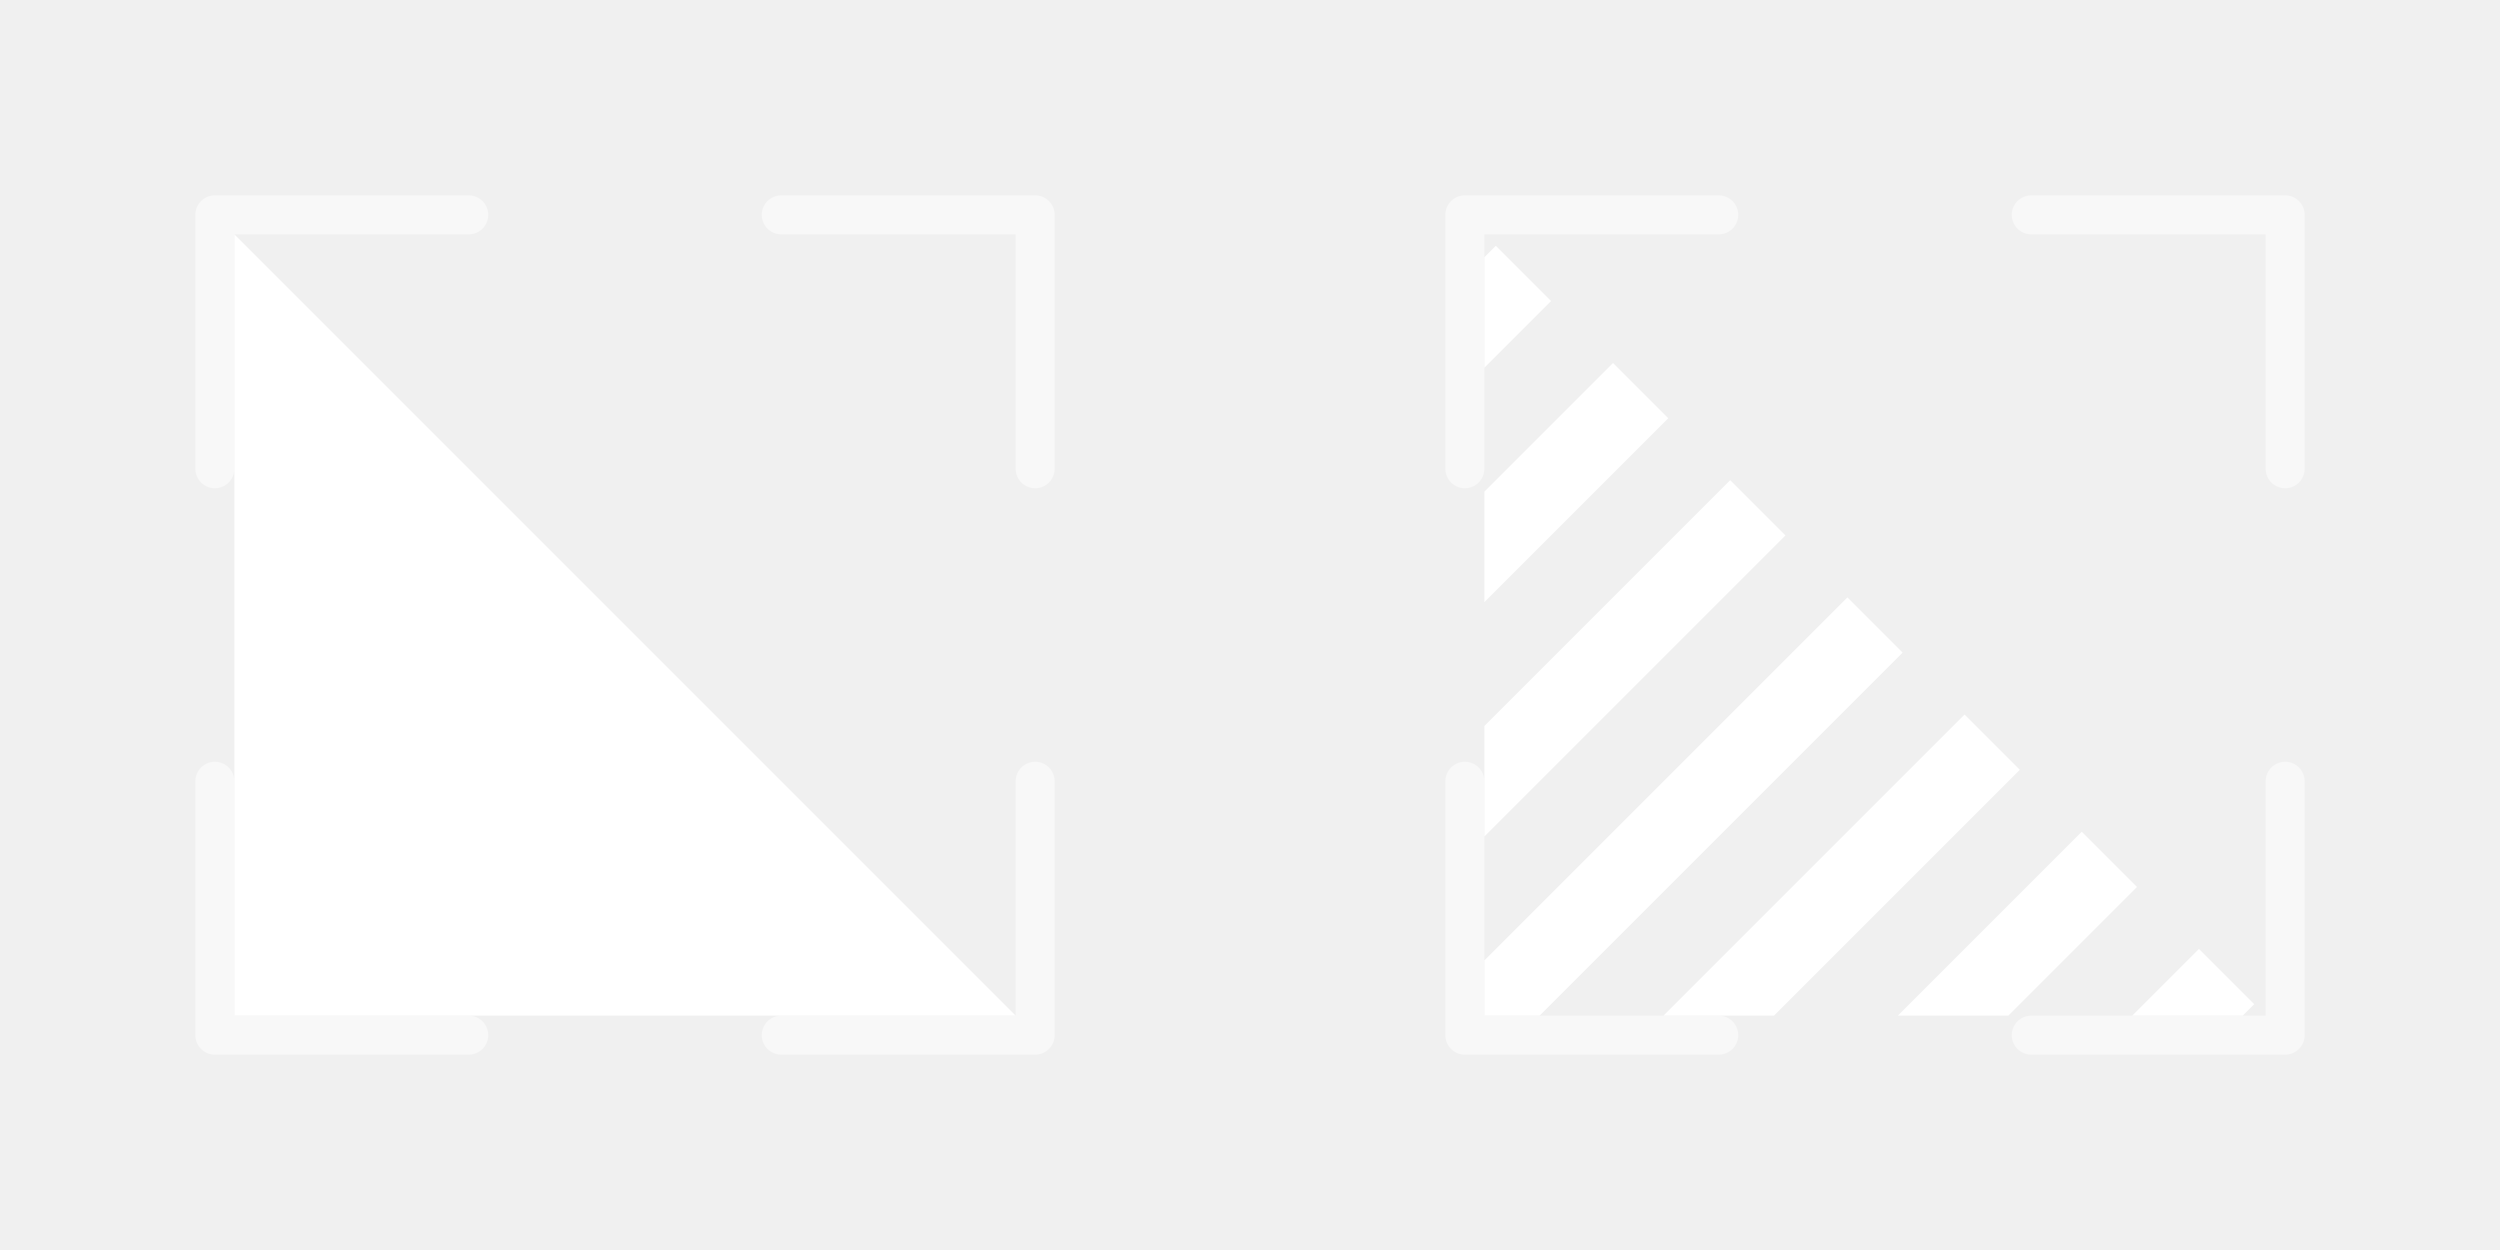
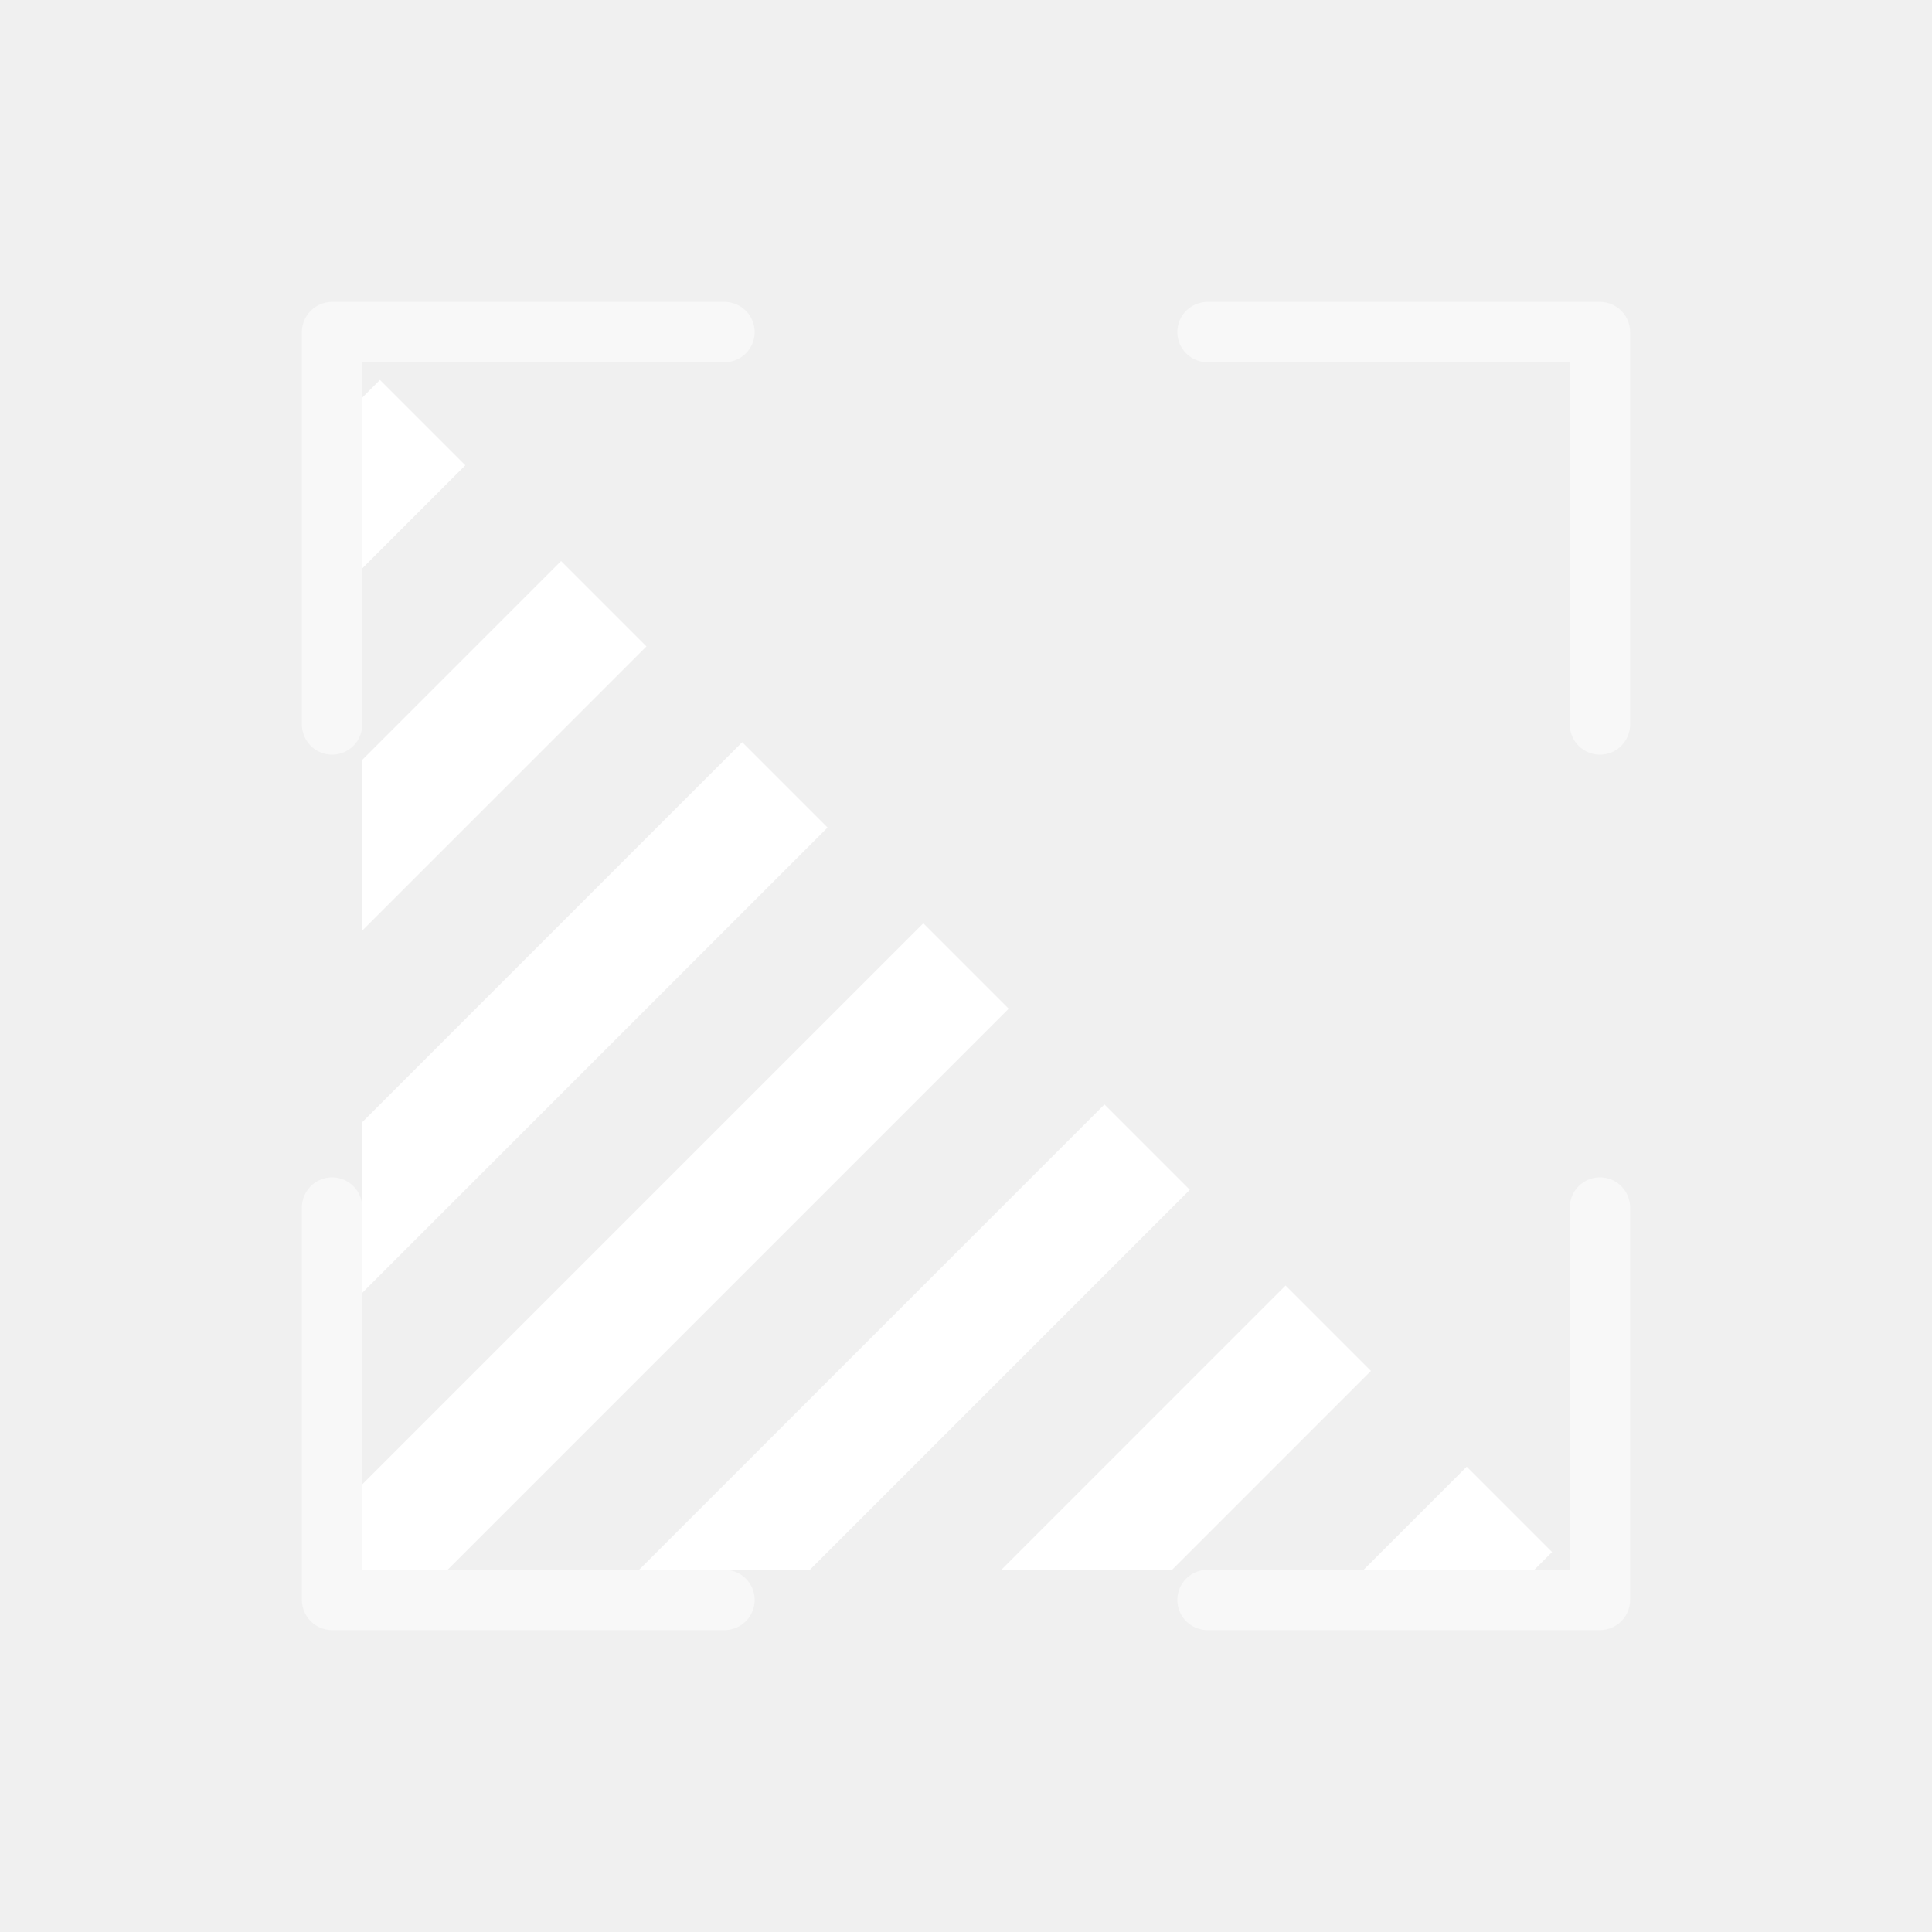
- <svg xmlns="http://www.w3.org/2000/svg" viewBox="0 0 64 32" xml:space="preserve" version="1.1" id="svg929" width="64" height="32">
+ <svg xmlns="http://www.w3.org/2000/svg" viewBox="0 0 32 32" xml:space="preserve" version="1.1" id="svg929" width="32" height="32">
  <defs id="defs933">
    <clipPath clipPathUnits="userSpaceOnUse" id="clipPath18">
      <path style="fill:#ffffff;stroke:none;stroke-width:2;stroke-linecap:round;stroke-linejoin:round;paint-order:stroke fill markers" d="M 6,6 V 26 H 26 Z" id="path19" />
    </clipPath>
    <clipPath clipPathUnits="userSpaceOnUse" id="clipPath43">
      <path style="fill:#ffffff;stroke:none;stroke-width:2;stroke-linecap:round;stroke-linejoin:round;paint-order:stroke fill markers" d="M 6,6 V 26 H 16 V 6 Z" id="path44" />
    </clipPath>
  </defs>
-   <path style="opacity:0.5;fill:none;stroke:#ffffff;stroke-width:1;stroke-linecap:round;stroke-linejoin:round;stroke-dasharray:none;stroke-dashoffset:0;paint-order:stroke fill markers" d="M 12,5.5 H 5.5 V 12" id="path8" />
-   <path style="opacity:0.5;fill:none;stroke:#ffffff;stroke-width:1;stroke-linecap:round;stroke-linejoin:round;stroke-dasharray:none;stroke-dashoffset:0;paint-order:stroke fill markers" d="m 20,26.5 h 6.5 V 20" id="path11" />
-   <path style="opacity:0.5;fill:none;stroke:#ffffff;stroke-width:1;stroke-linecap:round;stroke-linejoin:round;stroke-dasharray:none;stroke-dashoffset:0;paint-order:stroke fill markers" d="M 26.5,12 V 5.5 H 20" id="path12" />
-   <path style="opacity:0.5;fill:none;stroke:#ffffff;stroke-width:1;stroke-linecap:round;stroke-linejoin:round;stroke-dasharray:none;stroke-dashoffset:0;paint-order:stroke fill markers" d="m 5.5,20 v 6.5 H 12" id="path13" />
-   <path style="fill:#ffffff;stroke:none;stroke-width:2;stroke-linecap:round;stroke-linejoin:round;paint-order:stroke fill markers" d="M 6,6 6,26 H 26 Z" id="path45" />
-   <g id="g45" transform="translate(-8)">
+   <path style="opacity:0.5;fill:none;stroke:#ffffff;stroke-width:1;stroke-linecap:round;stroke-linejoin:round;stroke-dasharray:none;stroke-dashoffset:0;paint-order:stroke fill markers" d="m -20,5.5 h -6.5 V 12" id="path8" />
+   <path style="opacity:0.5;fill:none;stroke:#ffffff;stroke-width:1;stroke-linecap:round;stroke-linejoin:round;stroke-dasharray:none;stroke-dashoffset:0;paint-order:stroke fill markers" d="m -12,26.5 h 6.5 V 20" id="path11" />
+   <path style="opacity:0.5;fill:none;stroke:#ffffff;stroke-width:1;stroke-linecap:round;stroke-linejoin:round;stroke-dasharray:none;stroke-dashoffset:0;paint-order:stroke fill markers" d="M -5.5,12 V 5.5 H -12" id="path12" />
+   <path style="opacity:0.5;fill:none;stroke:#ffffff;stroke-width:1;stroke-linecap:round;stroke-linejoin:round;stroke-dasharray:none;stroke-dashoffset:0;paint-order:stroke fill markers" d="m -26.5,20 v 6.5 h 6.5" id="path13" />
+   <path style="fill:#ffffff;stroke:none;stroke-width:2;stroke-linecap:round;stroke-linejoin:round;paint-order:stroke fill markers" d="M -26,6 -26,26 h 20 z" id="path45" />
+   <g id="g45" transform="translate(-40)">
    <path style="opacity:0.5;fill:none;stroke:#ffffff;stroke-width:1;stroke-linecap:round;stroke-linejoin:round;stroke-dasharray:none;stroke-dashoffset:0;paint-order:stroke fill markers" d="M 52,5.5 H 45.5 V 12" id="path20" />
    <path style="opacity:0.5;fill:none;stroke:#ffffff;stroke-width:1;stroke-linecap:round;stroke-linejoin:round;stroke-dasharray:none;stroke-dashoffset:0;paint-order:stroke fill markers" d="m 60,26.5 h 6.5 V 20" id="path21" />
    <path style="opacity:0.5;fill:none;stroke:#ffffff;stroke-width:1;stroke-linecap:round;stroke-linejoin:round;stroke-dasharray:none;stroke-dashoffset:0;paint-order:stroke fill markers" d="M 66.5,12 V 5.5 H 60" id="path22" />
    <path style="opacity:0.5;fill:none;stroke:#ffffff;stroke-width:1;stroke-linecap:round;stroke-linejoin:round;stroke-dasharray:none;stroke-dashoffset:0;paint-order:stroke fill markers" d="m 45.5,20 v 6.5 H 52" id="path23" />
    <g id="g30" clip-path="url(#clipPath18)" transform="translate(40)">
      <path style="fill:none;stroke:#ffffff;stroke-width:2;stroke-linecap:round;stroke-linejoin:round;paint-order:stroke fill markers" d="M 6,26 26,6" id="path24" />
      <path style="fill:none;stroke:#ffffff;stroke-width:2;stroke-linecap:round;stroke-linejoin:round;paint-order:stroke fill markers" d="M 3,23 23,3" id="path25" />
      <path style="fill:none;stroke:#ffffff;stroke-width:2;stroke-linecap:round;stroke-linejoin:round;paint-order:stroke fill markers" d="M 0,20 20,0" id="path26" />
      <path style="fill:none;stroke:#ffffff;stroke-width:2;stroke-linecap:round;stroke-linejoin:round;paint-order:stroke fill markers" d="M -3,17 17,-3" id="path27" />
      <path style="fill:none;stroke:#ffffff;stroke-width:2;stroke-linecap:round;stroke-linejoin:round;paint-order:stroke fill markers" d="M 9,29 29,9" id="path28" />
      <path style="fill:none;stroke:#ffffff;stroke-width:2;stroke-linecap:round;stroke-linejoin:round;paint-order:stroke fill markers" d="M 12,32 32,12" id="path29" />
      <path style="fill:none;stroke:#ffffff;stroke-width:2;stroke-linecap:round;stroke-linejoin:round;paint-order:stroke fill markers" d="M 15,35 35,15" id="path30" />
    </g>
  </g>
</svg>
